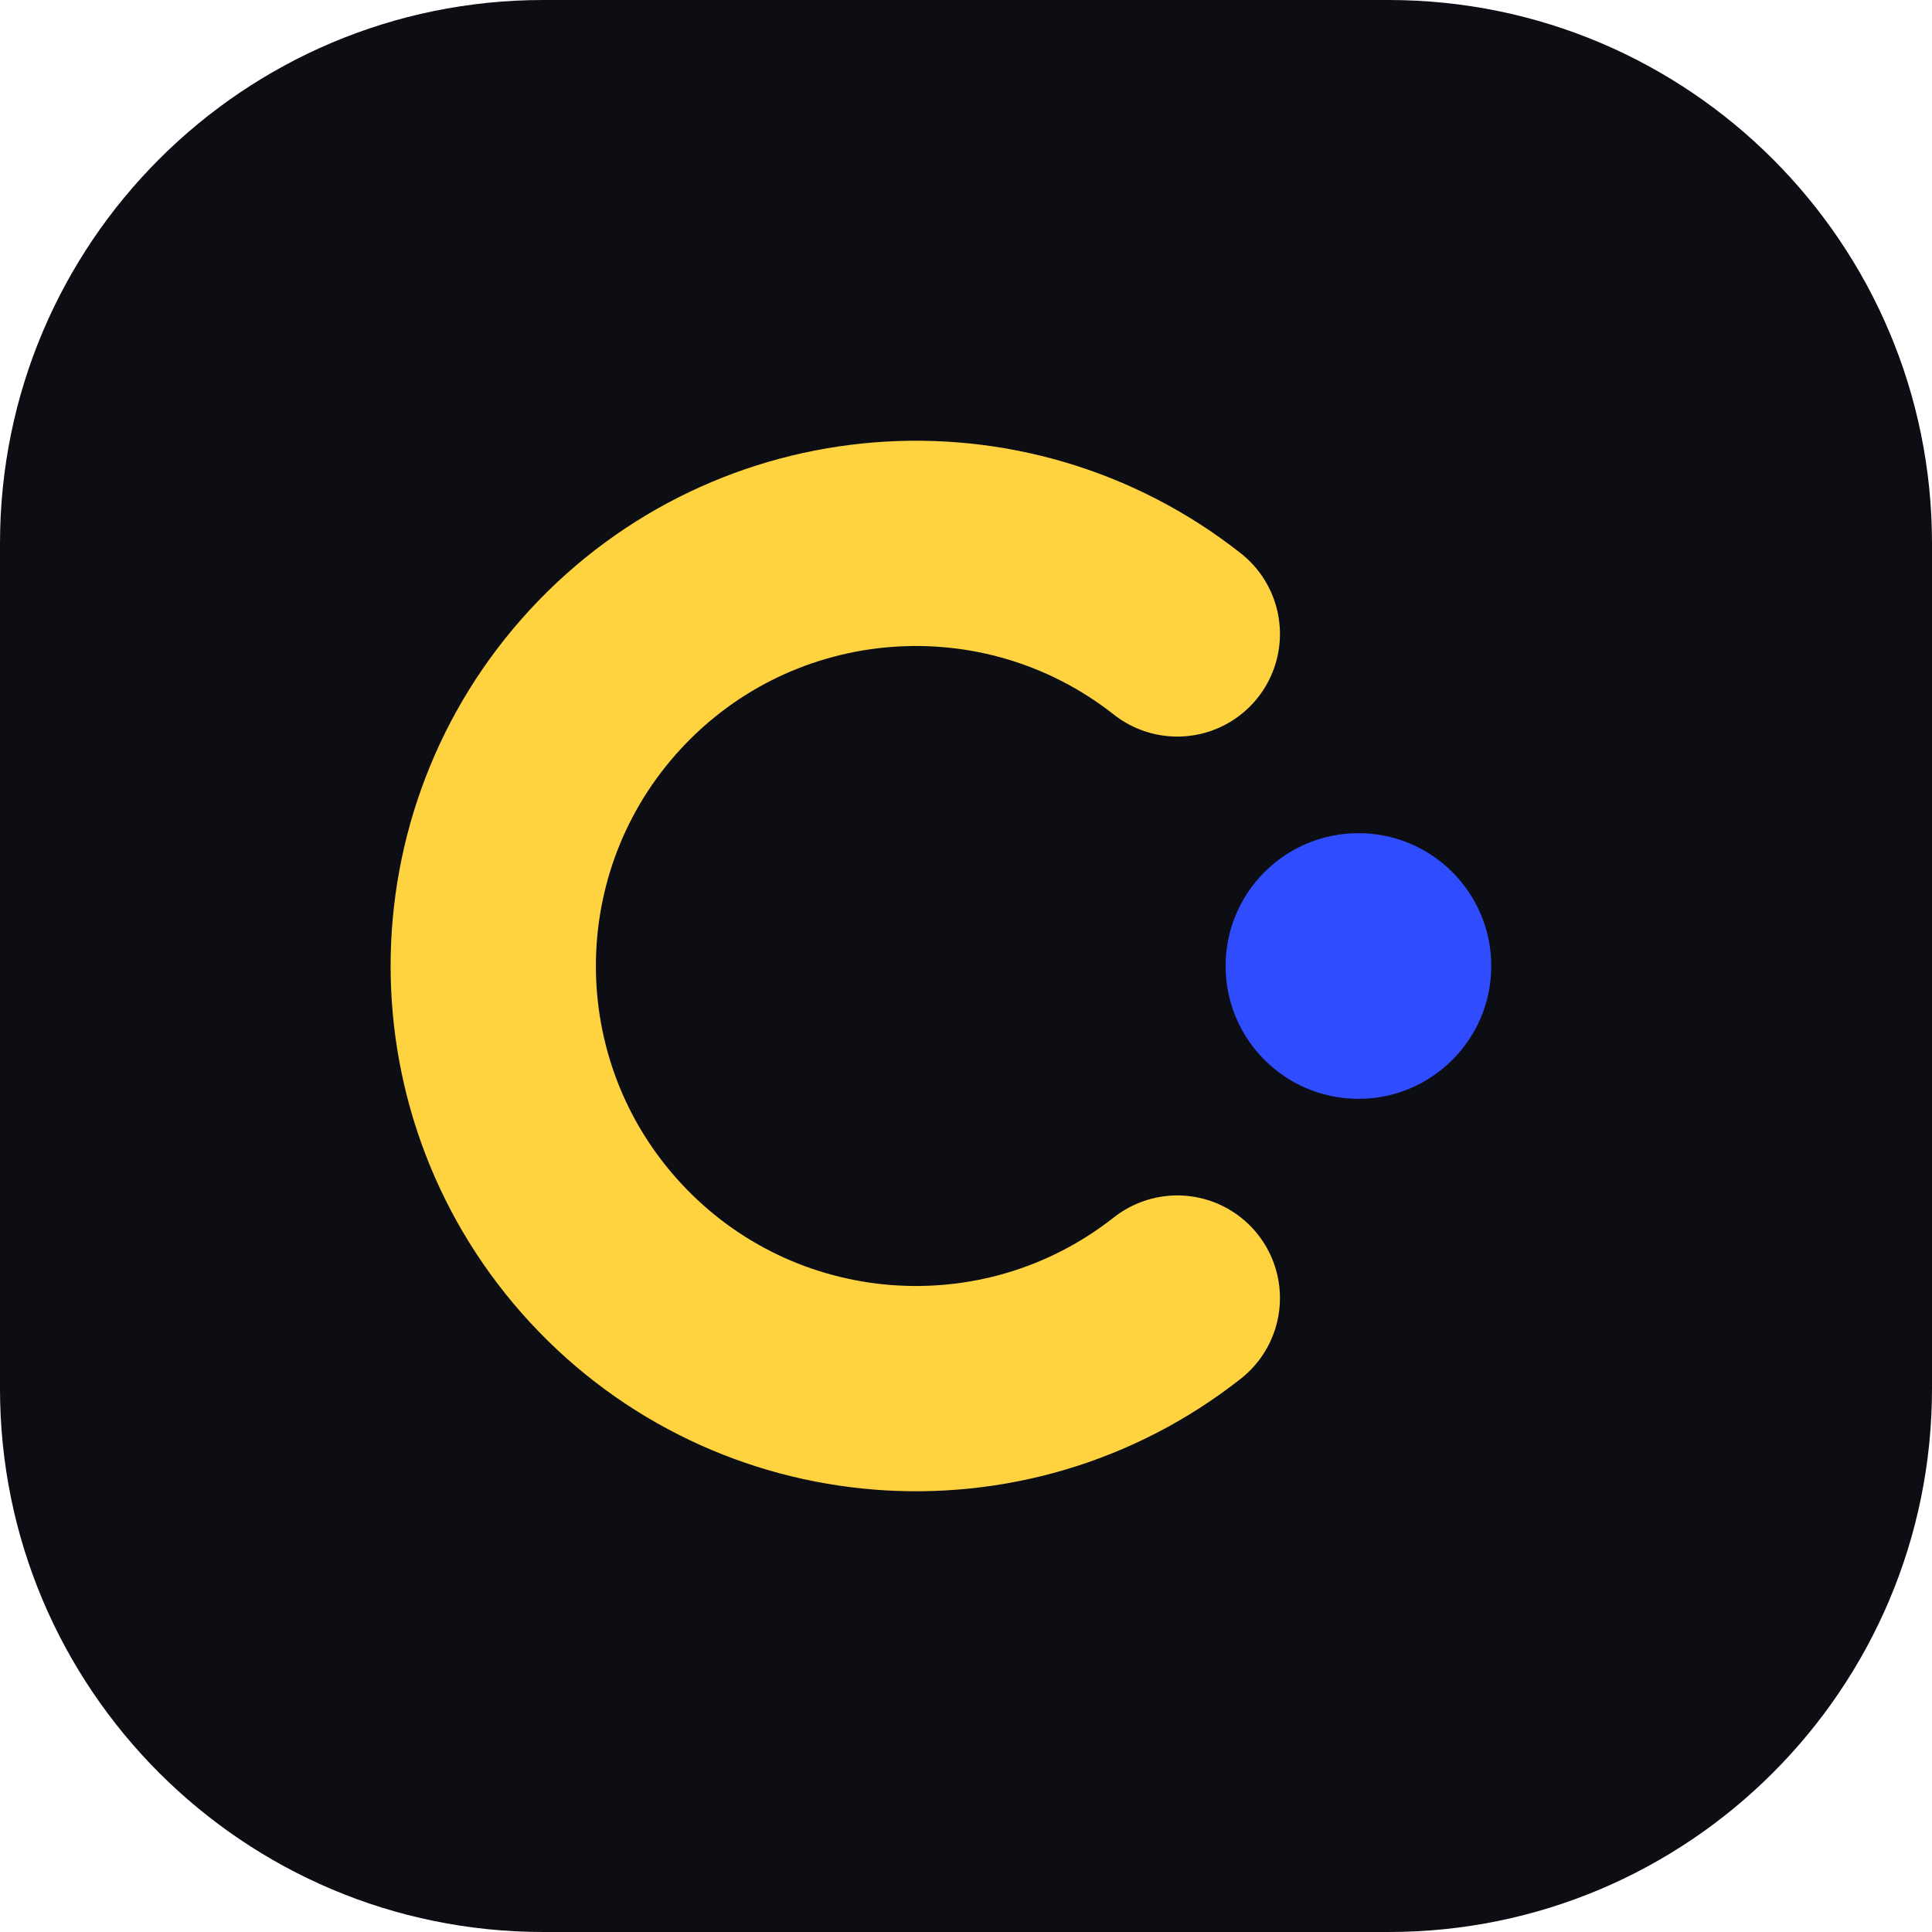
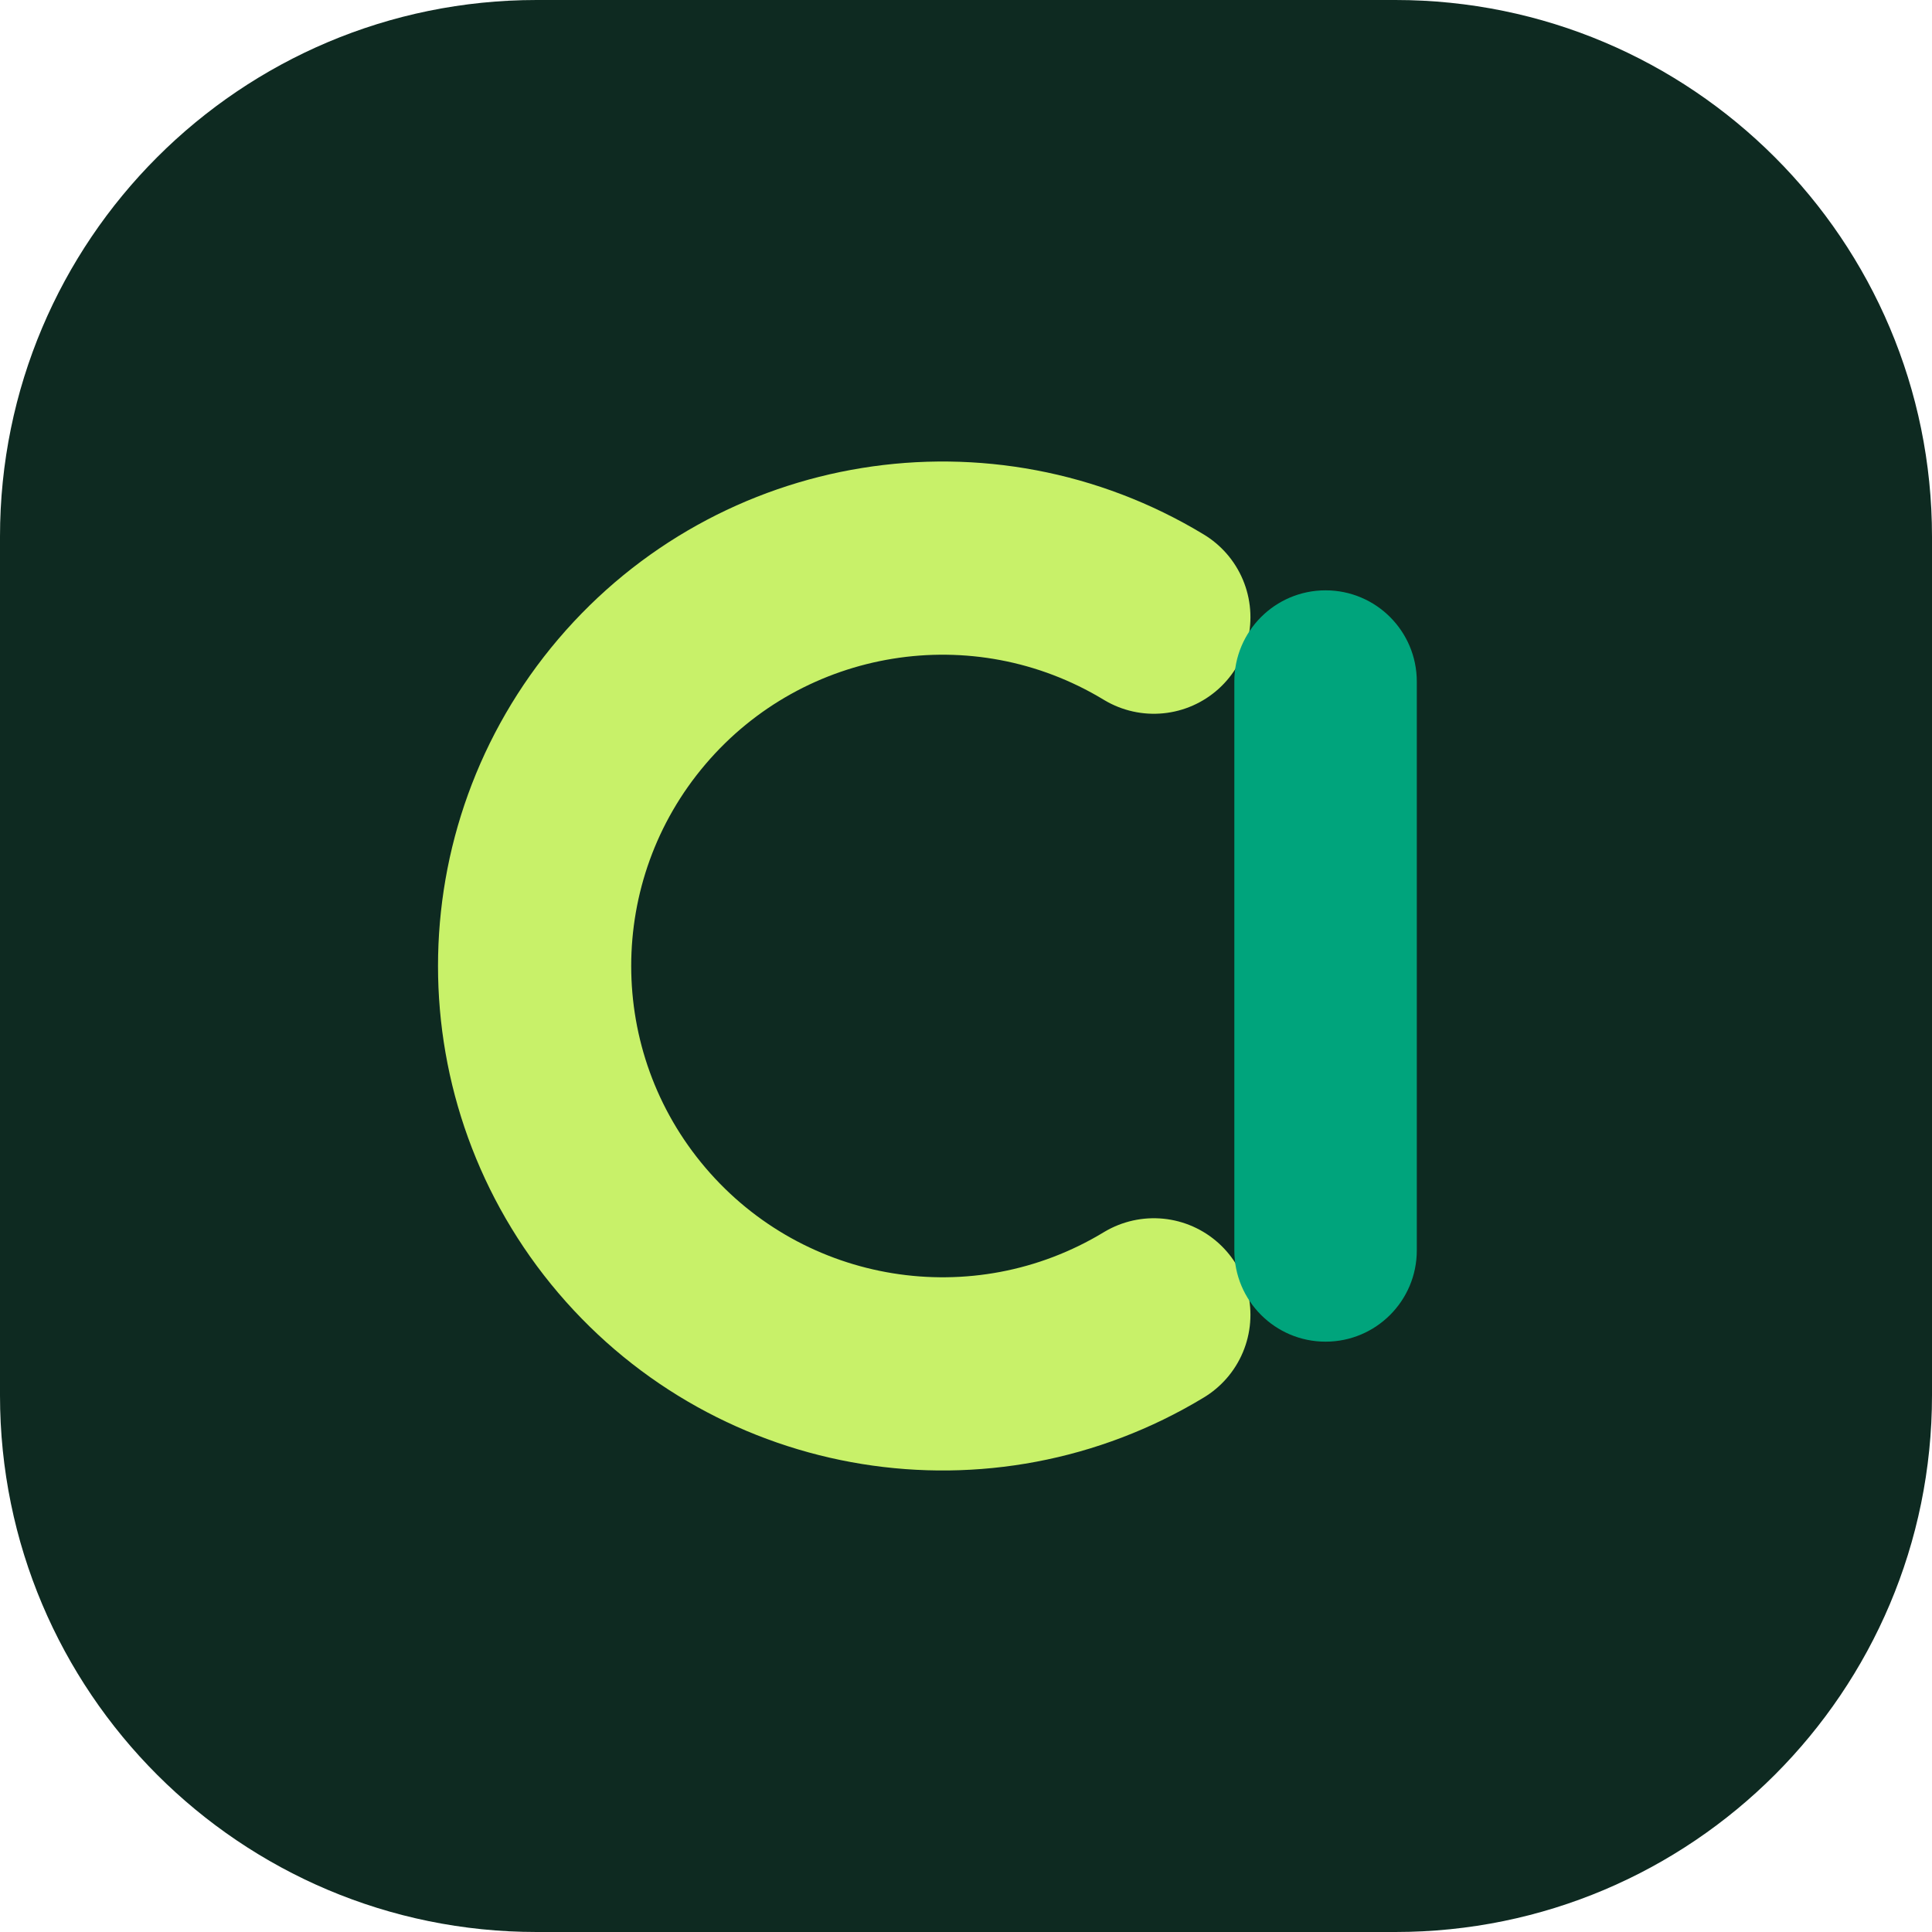
- <svg xmlns="http://www.w3.org/2000/svg" viewBox="0 0 32 32">
-   <rect width="32" height="32" rx="9" fill="#0C0E14" />
-   <path d="M19.5 10.5a7 7 0 1 0 0 11" fill="none" stroke="#FFD23F" stroke-width="3.4" stroke-linecap="round" />
-   <circle cx="22.5" cy="16" r="2.2" fill="#2F4CFF" />
+ <svg xmlns="http://www.w3.org/2000/svg" viewBox="0 0 36 36">
+   <rect width="36" height="36" rx="10" fill="#0E2A21" />
+   <path d="M21.5 11.5a7.6 7.6 0 1 0 0 13" fill="none" stroke="#C8F169" stroke-width="3.6" stroke-linecap="round" />
+   <rect x="23" y="11" width="3.4" height="14" rx="1.7" fill="#00A47C" />
</svg>
